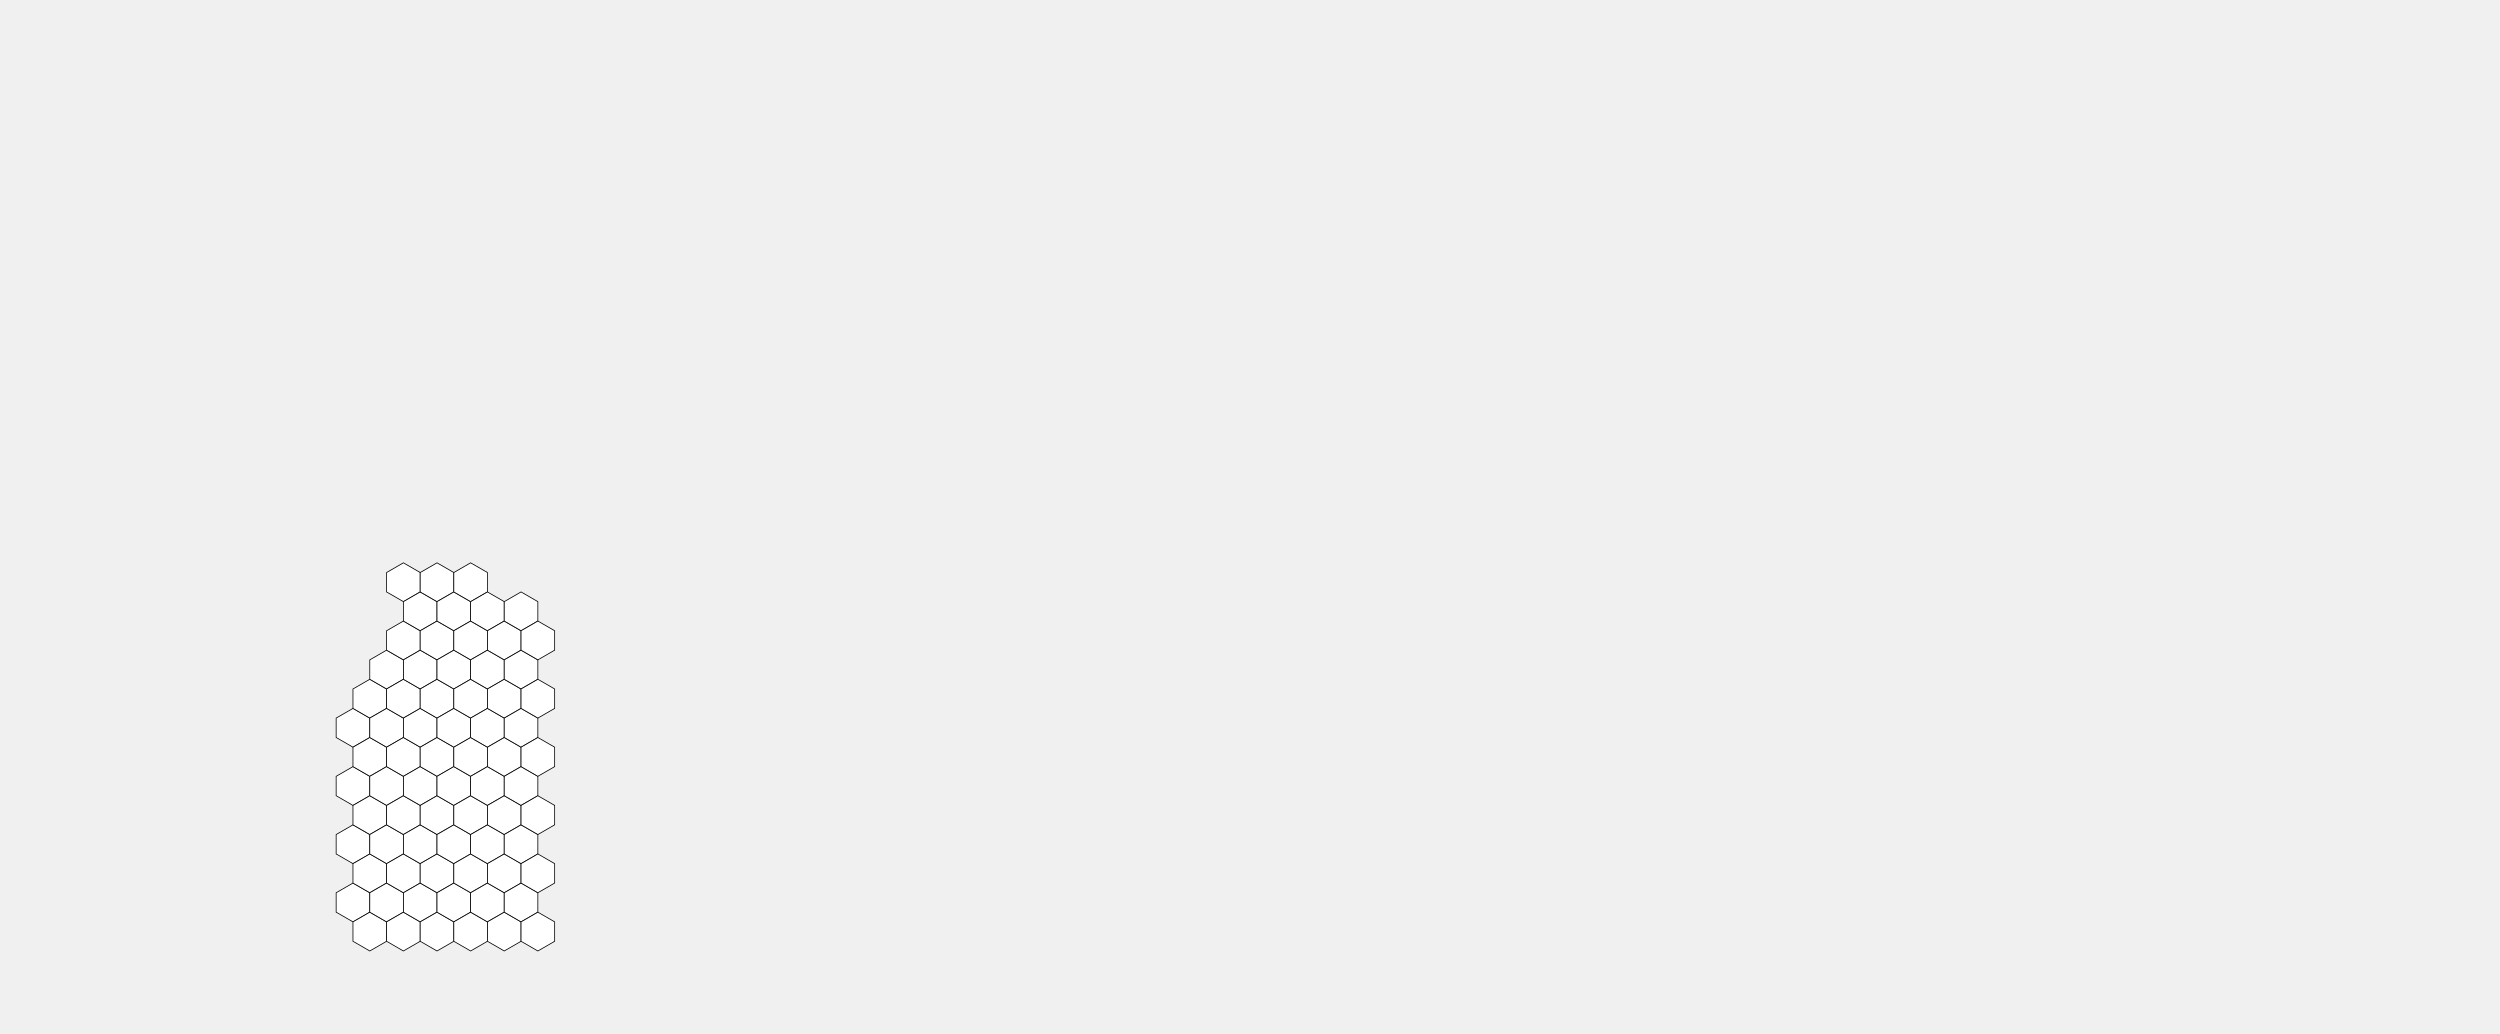
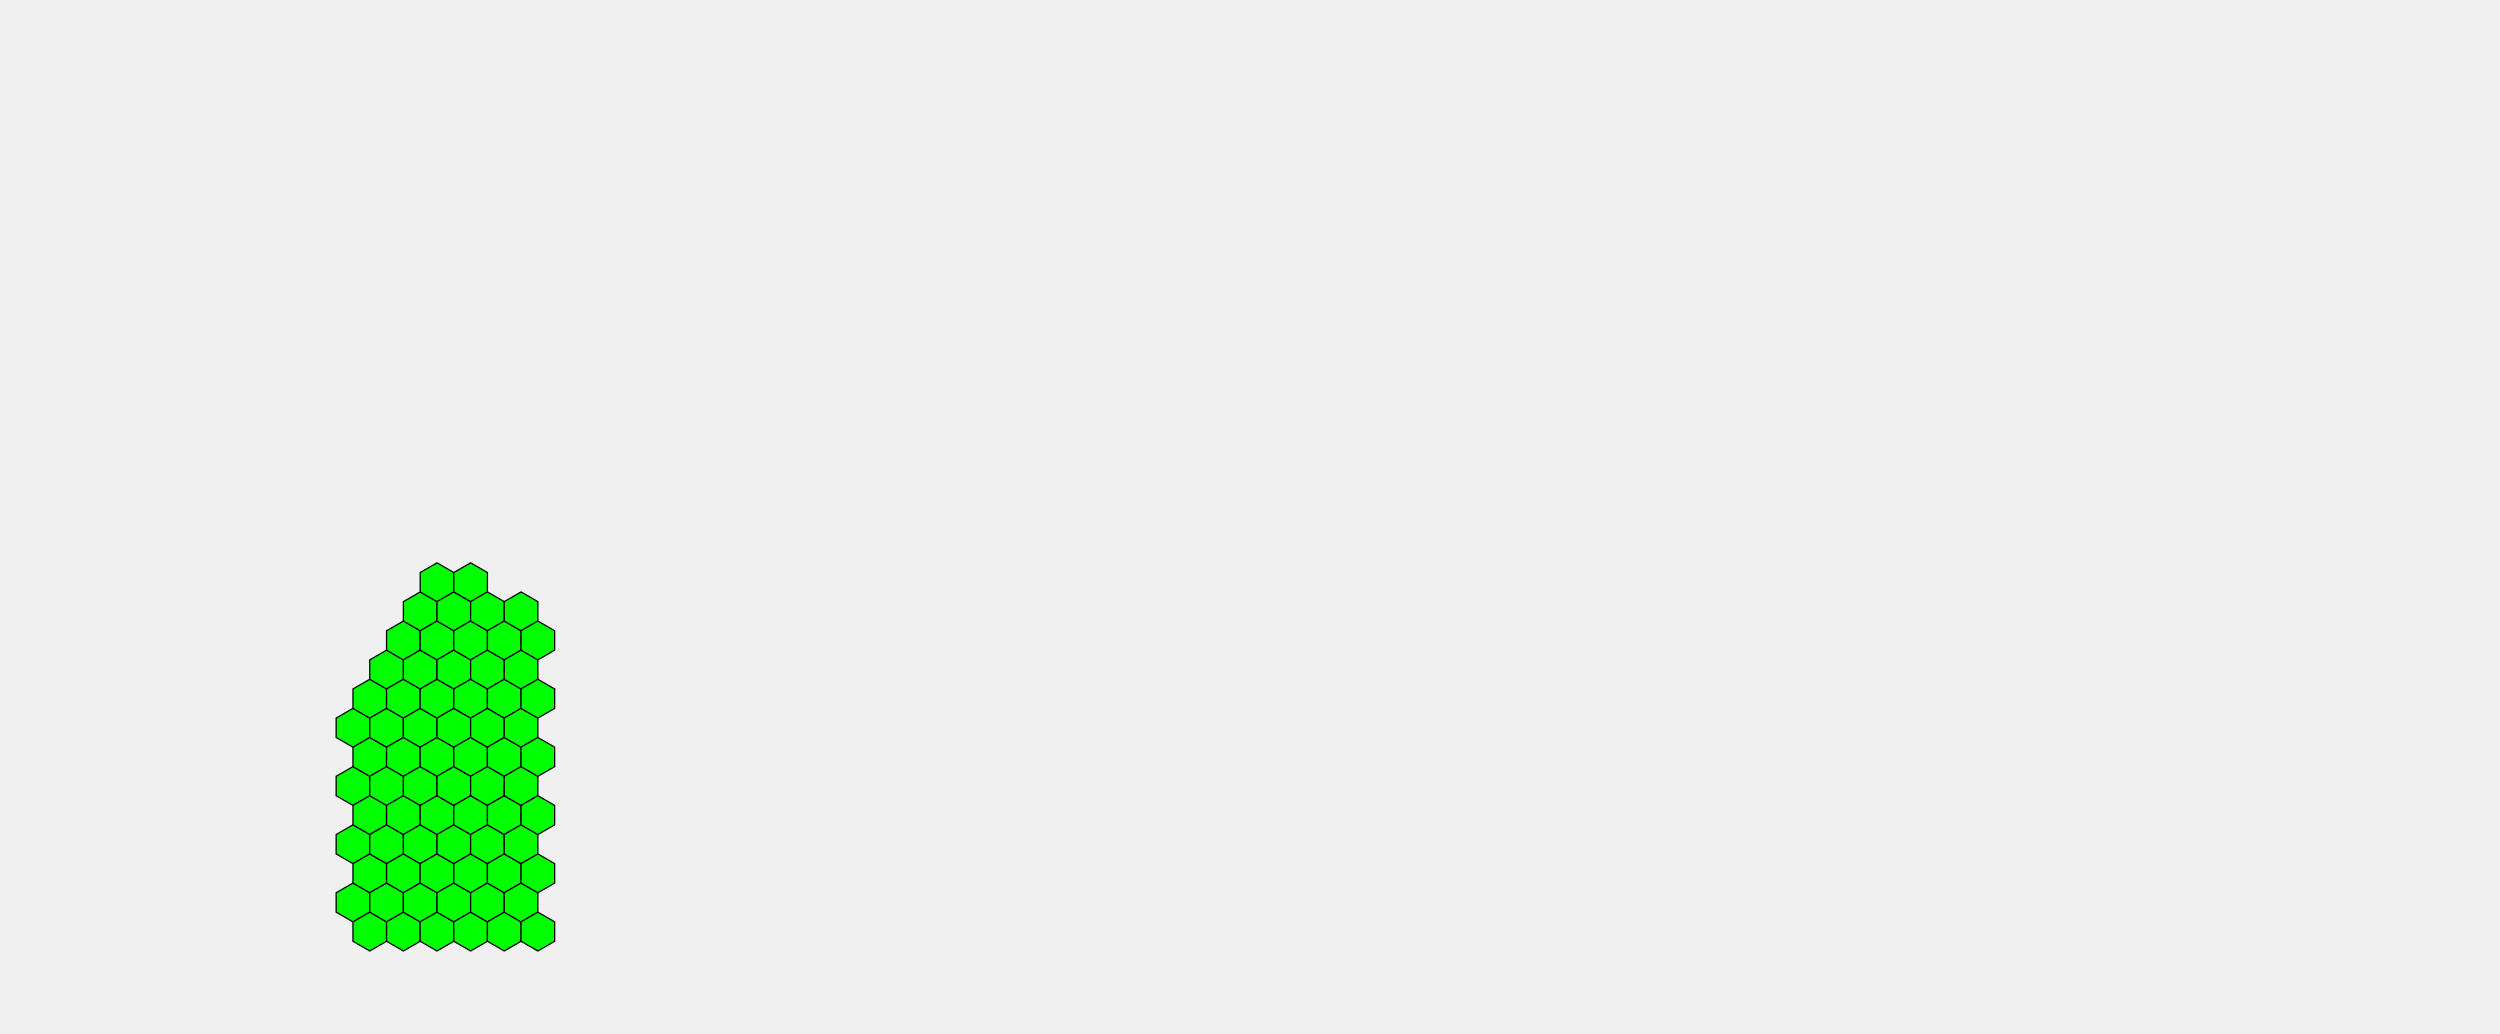
- <svg xmlns="http://www.w3.org/2000/svg" baseProfile="basic" height="133.178cm" version="1.1" viewBox="0,0,3220.355,1331.781" width="322.035cm">
+ <svg xmlns="http://www.w3.org/2000/svg" baseProfile="basic" height="133.178cm" version="1.1" viewBox="0,0,1932.213,799.069" width="322.035cm">
  <defs />
-   <polygon fill="#FFFFFF" points="476.314,925.0 476.314,950.0 454.663,962.5 433.013,950.0 433.013,925.0 454.663,912.5" stroke="black" stroke-width="1" />
-   <polygon fill="#FFFFFF" points="476.314,1000.0 476.314,1025.0 454.663,1037.5 433.013,1025.0 433.013,1000.0 454.663,987.5" stroke="black" stroke-width="1" />
-   <polygon fill="#FFFFFF" points="476.314,1075.0 476.314,1100.0 454.663,1112.5 433.013,1100.0 433.013,1075.0 454.663,1062.5" stroke="black" stroke-width="1" />
-   <polygon fill="#FFFFFF" points="476.314,1150.0 476.314,1175.0 454.663,1187.5 433.013,1175.0 433.013,1150.0 454.663,1137.5" stroke="black" stroke-width="1" />
-   <polygon fill="#FFFFFF" points="497.965,887.5 497.965,912.5 476.314,925.0 454.663,912.5 454.663,887.5 476.314,875.0" stroke="black" stroke-width="1" />
-   <polygon fill="#FFFFFF" points="497.965,962.5 497.965,987.5 476.314,1000.0 454.663,987.5 454.663,962.5 476.314,950.0" stroke="black" stroke-width="1" />
-   <polygon fill="#FFFFFF" points="497.965,1037.5 497.965,1062.5 476.314,1075.0 454.663,1062.5 454.663,1037.5 476.314,1025.0" stroke="black" stroke-width="1" />
-   <polygon fill="#FFFFFF" points="497.965,1112.5 497.965,1137.5 476.314,1150.0 454.663,1137.5 454.663,1112.5 476.314,1100.0" stroke="black" stroke-width="1" />
-   <polygon fill="#FFFFFF" points="497.965,1187.5 497.965,1212.5 476.314,1225.0 454.663,1212.5 454.663,1187.5 476.314,1175.0" stroke="black" stroke-width="1" />
-   <polygon fill="#FFFFFF" points="519.615,850.0 519.615,875.0 497.965,887.5 476.314,875.0 476.314,850.0 497.965,837.5" stroke="black" stroke-width="1" />
-   <polygon fill="#FFFFFF" points="519.615,925.0 519.615,950.0 497.965,962.5 476.314,950.0 476.314,925.0 497.965,912.5" stroke="black" stroke-width="1" />
-   <polygon fill="#FFFFFF" points="519.615,1000.0 519.615,1025.0 497.965,1037.5 476.314,1025.0 476.314,1000.0 497.965,987.5" stroke="black" stroke-width="1" />
-   <polygon fill="#FFFFFF" points="519.615,1075.0 519.615,1100.0 497.965,1112.5 476.314,1100.0 476.314,1075.0 497.965,1062.5" stroke="black" stroke-width="1" />
-   <polygon fill="#FFFFFF" points="519.615,1150.0 519.615,1175.0 497.965,1187.5 476.314,1175.0 476.314,1150.0 497.965,1137.5" stroke="black" stroke-width="1" />
-   <polygon fill="#FFFFFF" points="541.266,737.5 541.266,762.5 519.615,775.0 497.965,762.5 497.965,737.5 519.615,725.0" stroke="black" stroke-width="1" />
-   <polygon fill="#FFFFFF" points="541.266,812.5 541.266,837.5 519.615,850.0 497.965,837.5 497.965,812.5 519.615,800.0" stroke="black" stroke-width="1" />
-   <polygon fill="#FFFFFF" points="541.266,887.5 541.266,912.5 519.615,925.0 497.965,912.5 497.965,887.5 519.615,875.0" stroke="black" stroke-width="1" />
-   <polygon fill="#FFFFFF" points="541.266,962.5 541.266,987.5 519.615,1000.0 497.965,987.5 497.965,962.5 519.615,950.0" stroke="black" stroke-width="1" />
-   <polygon fill="#FFFFFF" points="541.266,1037.5 541.266,1062.5 519.615,1075.0 497.965,1062.5 497.965,1037.5 519.615,1025.0" stroke="black" stroke-width="1" />
-   <polygon fill="#FFFFFF" points="541.266,1112.5 541.266,1137.5 519.615,1150.0 497.965,1137.5 497.965,1112.5 519.615,1100.0" stroke="black" stroke-width="1" />
-   <polygon fill="#FFFFFF" points="541.266,1187.5 541.266,1212.5 519.615,1225.0 497.965,1212.5 497.965,1187.5 519.615,1175.0" stroke="black" stroke-width="1" />
-   <polygon fill="#FFFFFF" points="562.917,775.0 562.917,800.0 541.266,812.5 519.615,800.0 519.615,775.0 541.266,762.5" stroke="black" stroke-width="1" />
-   <polygon fill="#FFFFFF" points="562.917,850.0 562.917,875.0 541.266,887.5 519.615,875.0 519.615,850.0 541.266,837.5" stroke="black" stroke-width="1" />
-   <polygon fill="#FFFFFF" points="562.917,925.0 562.917,950.0 541.266,962.5 519.615,950.0 519.615,925.0 541.266,912.5" stroke="black" stroke-width="1" />
-   <polygon fill="#FFFFFF" points="562.917,1000.0 562.917,1025.0 541.266,1037.5 519.615,1025.0 519.615,1000.0 541.266,987.5" stroke="black" stroke-width="1" />
-   <polygon fill="#FFFFFF" points="562.917,1075.0 562.917,1100.0 541.266,1112.5 519.615,1100.0 519.615,1075.0 541.266,1062.5" stroke="black" stroke-width="1" />
-   <polygon fill="#FFFFFF" points="562.917,1150.0 562.917,1175.0 541.266,1187.5 519.615,1175.0 519.615,1150.0 541.266,1137.5" stroke="black" stroke-width="1" />
-   <polygon fill="#FFFFFF" points="584.567,737.5 584.567,762.5 562.917,775.0 541.266,762.5 541.266,737.5 562.917,725.0" stroke="black" stroke-width="1" />
-   <polygon fill="#FFFFFF" points="584.567,812.5 584.567,837.5 562.917,850.0 541.266,837.5 541.266,812.5 562.917,800.0" stroke="black" stroke-width="1" />
-   <polygon fill="#FFFFFF" points="584.567,887.5 584.567,912.5 562.917,925.0 541.266,912.5 541.266,887.5 562.917,875.0" stroke="black" stroke-width="1" />
-   <polygon fill="#FFFFFF" points="584.567,962.5 584.567,987.5 562.917,1000.0 541.266,987.5 541.266,962.5 562.917,950.0" stroke="black" stroke-width="1" />
-   <polygon fill="#FFFFFF" points="584.567,1037.5 584.567,1062.5 562.917,1075.0 541.266,1062.5 541.266,1037.5 562.917,1025.0" stroke="black" stroke-width="1" />
-   <polygon fill="#FFFFFF" points="584.567,1112.5 584.567,1137.5 562.917,1150.0 541.266,1137.5 541.266,1112.5 562.917,1100.0" stroke="black" stroke-width="1" />
-   <polygon fill="#FFFFFF" points="584.567,1187.5 584.567,1212.5 562.917,1225.0 541.266,1212.5 541.266,1187.5 562.917,1175.0" stroke="black" stroke-width="1" />
-   <polygon fill="#FFFFFF" points="606.218,775.0 606.218,800.0 584.567,812.5 562.917,800.0 562.917,775.0 584.567,762.5" stroke="black" stroke-width="1" />
-   <polygon fill="#FFFFFF" points="606.218,850.0 606.218,875.0 584.567,887.5 562.917,875.0 562.917,850.0 584.567,837.5" stroke="black" stroke-width="1" />
-   <polygon fill="#FFFFFF" points="606.218,925.0 606.218,950.0 584.567,962.5 562.917,950.0 562.917,925.0 584.567,912.5" stroke="black" stroke-width="1" />
-   <polygon fill="#FFFFFF" points="606.218,1000.0 606.218,1025.0 584.567,1037.5 562.917,1025.0 562.917,1000.0 584.567,987.5" stroke="black" stroke-width="1" />
-   <polygon fill="#FFFFFF" points="606.218,1075.0 606.218,1100.0 584.567,1112.5 562.917,1100.0 562.917,1075.0 584.567,1062.5" stroke="black" stroke-width="1" />
-   <polygon fill="#FFFFFF" points="606.218,1150.0 606.218,1175.0 584.567,1187.5 562.917,1175.0 562.917,1150.0 584.567,1137.5" stroke="black" stroke-width="1" />
-   <polygon fill="#FFFFFF" points="627.868,737.5 627.868,762.5 606.218,775.0 584.567,762.5 584.567,737.5 606.218,725.0" stroke="black" stroke-width="1" />
-   <polygon fill="#FFFFFF" points="627.868,812.5 627.868,837.5 606.218,850.0 584.567,837.5 584.567,812.5 606.218,800.0" stroke="black" stroke-width="1" />
-   <polygon fill="#FFFFFF" points="627.868,887.5 627.868,912.5 606.218,925.0 584.567,912.5 584.567,887.5 606.218,875.0" stroke="black" stroke-width="1" />
-   <polygon fill="#FFFFFF" points="627.868,962.5 627.868,987.5 606.218,1000.0 584.567,987.5 584.567,962.5 606.218,950.0" stroke="black" stroke-width="1" />
-   <polygon fill="#FFFFFF" points="627.868,1037.5 627.868,1062.5 606.218,1075.0 584.567,1062.5 584.567,1037.5 606.218,1025.0" stroke="black" stroke-width="1" />
-   <polygon fill="#FFFFFF" points="627.868,1112.5 627.868,1137.5 606.218,1150.0 584.567,1137.5 584.567,1112.5 606.218,1100.0" stroke="black" stroke-width="1" />
-   <polygon fill="#FFFFFF" points="627.868,1187.5 627.868,1212.5 606.218,1225.0 584.567,1212.5 584.567,1187.5 606.218,1175.0" stroke="black" stroke-width="1" />
-   <polygon fill="#FFFFFF" points="649.519,775.0 649.519,800.0 627.868,812.5 606.218,800.0 606.218,775.0 627.868,762.5" stroke="black" stroke-width="1" />
-   <polygon fill="#FFFFFF" points="649.519,850.0 649.519,875.0 627.868,887.5 606.218,875.0 606.218,850.0 627.868,837.5" stroke="black" stroke-width="1" />
-   <polygon fill="#FFFFFF" points="649.519,925.0 649.519,950.0 627.868,962.5 606.218,950.0 606.218,925.0 627.868,912.5" stroke="black" stroke-width="1" />
-   <polygon fill="#FFFFFF" points="649.519,1000.0 649.519,1025.0 627.868,1037.5 606.218,1025.0 606.218,1000.0 627.868,987.5" stroke="black" stroke-width="1" />
-   <polygon fill="#FFFFFF" points="649.519,1075.0 649.519,1100.0 627.868,1112.5 606.218,1100.0 606.218,1075.0 627.868,1062.5" stroke="black" stroke-width="1" />
-   <polygon fill="#FFFFFF" points="649.519,1150.0 649.519,1175.0 627.868,1187.5 606.218,1175.0 606.218,1150.0 627.868,1137.5" stroke="black" stroke-width="1" />
-   <polygon fill="#FFFFFF" points="671.17,812.5 671.17,837.5 649.519,850.0 627.868,837.5 627.868,812.5 649.519,800.0" stroke="black" stroke-width="1" />
-   <polygon fill="#FFFFFF" points="671.17,887.5 671.17,912.5 649.519,925.0 627.868,912.5 627.868,887.5 649.519,875.0" stroke="black" stroke-width="1" />
-   <polygon fill="#FFFFFF" points="671.17,962.5 671.17,987.5 649.519,1000.0 627.868,987.5 627.868,962.5 649.519,950.0" stroke="black" stroke-width="1" />
-   <polygon fill="#FFFFFF" points="671.17,1037.5 671.17,1062.5 649.519,1075.0 627.868,1062.5 627.868,1037.5 649.519,1025.0" stroke="black" stroke-width="1" />
-   <polygon fill="#FFFFFF" points="671.17,1112.5 671.17,1137.5 649.519,1150.0 627.868,1137.5 627.868,1112.5 649.519,1100.0" stroke="black" stroke-width="1" />
-   <polygon fill="#FFFFFF" points="671.17,1187.5 671.17,1212.5 649.519,1225.0 627.868,1212.5 627.868,1187.5 649.519,1175.0" stroke="black" stroke-width="1" />
-   <polygon fill="#FFFFFF" points="692.82,775.0 692.82,800.0 671.17,812.5 649.519,800.0 649.519,775.0 671.17,762.5" stroke="black" stroke-width="1" />
-   <polygon fill="#FFFFFF" points="692.82,850.0 692.82,875.0 671.17,887.5 649.519,875.0 649.519,850.0 671.17,837.5" stroke="black" stroke-width="1" />
-   <polygon fill="#FFFFFF" points="692.82,925.0 692.82,950.0 671.17,962.5 649.519,950.0 649.519,925.0 671.17,912.5" stroke="black" stroke-width="1" />
-   <polygon fill="#FFFFFF" points="692.82,1000.0 692.82,1025.0 671.17,1037.5 649.519,1025.0 649.519,1000.0 671.17,987.5" stroke="black" stroke-width="1" />
-   <polygon fill="#FFFFFF" points="692.82,1075.0 692.82,1100.0 671.17,1112.5 649.519,1100.0 649.519,1075.0 671.17,1062.5" stroke="black" stroke-width="1" />
-   <polygon fill="#FFFFFF" points="692.82,1150.0 692.82,1175.0 671.17,1187.5 649.519,1175.0 649.519,1150.0 671.17,1137.5" stroke="black" stroke-width="1" />
-   <polygon fill="#FFFFFF" points="714.471,812.5 714.471,837.5 692.82,850.0 671.17,837.5 671.17,812.5 692.82,800.0" stroke="black" stroke-width="1" />
-   <polygon fill="#FFFFFF" points="714.471,887.5 714.471,912.5 692.82,925.0 671.17,912.5 671.17,887.5 692.82,875.0" stroke="black" stroke-width="1" />
-   <polygon fill="#FFFFFF" points="714.471,962.5 714.471,987.5 692.82,1000.0 671.17,987.5 671.17,962.5 692.82,950.0" stroke="black" stroke-width="1" />
-   <polygon fill="#FFFFFF" points="714.471,1037.5 714.471,1062.5 692.82,1075.0 671.17,1062.5 671.17,1037.5 692.82,1025.0" stroke="black" stroke-width="1" />
-   <polygon fill="#FFFFFF" points="714.471,1112.5 714.471,1137.5 692.82,1150.0 671.17,1137.5 671.17,1112.5 692.82,1100.0" stroke="black" stroke-width="1" />
-   <polygon fill="#FFFFFF" points="714.471,1187.5 714.471,1212.5 692.82,1225.0 671.17,1212.5 671.17,1187.5 692.82,1175.0" stroke="black" stroke-width="1" />
+   <polygon fill="#00FF00" points="285.788,555.0 285.788,570.0 272.798,577.5 259.808,570.0 259.808,555.0 272.798,547.5" stroke="black" stroke-width="1" />
+   <polygon fill="#00FF00" points="285.788,600.0 285.788,615.0 272.798,622.5 259.808,615.0 259.808,600.0 272.798,592.5" stroke="black" stroke-width="1" />
+   <polygon fill="#00FF00" points="285.788,645.0 285.788,660.0 272.798,667.5 259.808,660.0 259.808,645.0 272.798,637.5" stroke="black" stroke-width="1" />
+   <polygon fill="#00FF00" points="285.788,690.0 285.788,705.0 272.798,712.5 259.808,705.0 259.808,690.0 272.798,682.5" stroke="black" stroke-width="1" />
+   <polygon fill="#00FF00" points="298.779,532.5 298.779,547.5 285.788,555.0 272.798,547.5 272.798,532.5 285.788,525.0" stroke="black" stroke-width="1" />
+   <polygon fill="#00FF00" points="298.779,577.5 298.779,592.5 285.788,600.0 272.798,592.5 272.798,577.5 285.788,570.0" stroke="black" stroke-width="1" />
+   <polygon fill="#00FF00" points="298.779,622.5 298.779,637.5 285.788,645.0 272.798,637.5 272.798,622.5 285.788,615.0" stroke="black" stroke-width="1" />
+   <polygon fill="#00FF00" points="298.779,667.5 298.779,682.5 285.788,690.0 272.798,682.5 272.798,667.5 285.788,660.0" stroke="black" stroke-width="1" />
+   <polygon fill="#00FF00" points="298.779,712.5 298.779,727.5 285.788,735.0 272.798,727.5 272.798,712.5 285.788,705.0" stroke="black" stroke-width="1" />
+   <polygon fill="#00FF00" points="311.769,510.0 311.769,525.0 298.779,532.5 285.788,525.0 285.788,510.0 298.779,502.5" stroke="black" stroke-width="1" />
+   <polygon fill="#00FF00" points="311.769,555.0 311.769,570.0 298.779,577.5 285.788,570.0 285.788,555.0 298.779,547.5" stroke="black" stroke-width="1" />
+   <polygon fill="#00FF00" points="311.769,600.0 311.769,615.0 298.779,622.5 285.788,615.0 285.788,600.0 298.779,592.5" stroke="black" stroke-width="1" />
+   <polygon fill="#00FF00" points="311.769,645.0 311.769,660.0 298.779,667.5 285.788,660.0 285.788,645.0 298.779,637.5" stroke="black" stroke-width="1" />
+   <polygon fill="#00FF00" points="311.769,690.0 311.769,705.0 298.779,712.5 285.788,705.0 285.788,690.0 298.779,682.5" stroke="black" stroke-width="1" />
+   <polygon fill="#00FF00" points="324.76,487.5 324.76,502.5 311.769,510.0 298.779,502.5 298.779,487.5 311.769,480.0" stroke="black" stroke-width="1" />
+   <polygon fill="#00FF00" points="324.76,532.5 324.76,547.5 311.769,555.0 298.779,547.5 298.779,532.5 311.769,525.0" stroke="black" stroke-width="1" />
+   <polygon fill="#00FF00" points="324.76,577.5 324.76,592.5 311.769,600.0 298.779,592.5 298.779,577.5 311.769,570.0" stroke="black" stroke-width="1" />
+   <polygon fill="#00FF00" points="324.76,622.5 324.76,637.5 311.769,645.0 298.779,637.5 298.779,622.5 311.769,615.0" stroke="black" stroke-width="1" />
+   <polygon fill="#00FF00" points="324.76,667.5 324.76,682.5 311.769,690.0 298.779,682.5 298.779,667.5 311.769,660.0" stroke="black" stroke-width="1" />
+   <polygon fill="#00FF00" points="324.76,712.5 324.76,727.5 311.769,735.0 298.779,727.5 298.779,712.5 311.769,705.0" stroke="black" stroke-width="1" />
+   <polygon fill="#00FF00" points="337.75,465.0 337.75,480.0 324.76,487.5 311.769,480.0 311.769,465.0 324.76,457.5" stroke="black" stroke-width="1" />
+   <polygon fill="#00FF00" points="337.75,510.0 337.75,525.0 324.76,532.5 311.769,525.0 311.769,510.0 324.76,502.5" stroke="black" stroke-width="1" />
+   <polygon fill="#00FF00" points="337.75,555.0 337.75,570.0 324.76,577.5 311.769,570.0 311.769,555.0 324.76,547.5" stroke="black" stroke-width="1" />
+   <polygon fill="#00FF00" points="337.75,600.0 337.75,615.0 324.76,622.5 311.769,615.0 311.769,600.0 324.76,592.5" stroke="black" stroke-width="1" />
+   <polygon fill="#00FF00" points="337.75,645.0 337.75,660.0 324.76,667.5 311.769,660.0 311.769,645.0 324.76,637.5" stroke="black" stroke-width="1" />
+   <polygon fill="#00FF00" points="337.75,690.0 337.75,705.0 324.76,712.5 311.769,705.0 311.769,690.0 324.76,682.5" stroke="black" stroke-width="1" />
+   <polygon fill="#00FF00" points="350.74,442.5 350.74,457.5 337.75,465.0 324.76,457.5 324.76,442.5 337.75,435.0" stroke="black" stroke-width="1" />
+   <polygon fill="#00FF00" points="350.74,487.5 350.74,502.5 337.75,510.0 324.76,502.5 324.76,487.5 337.75,480.0" stroke="black" stroke-width="1" />
+   <polygon fill="#00FF00" points="350.74,532.5 350.74,547.5 337.75,555.0 324.76,547.5 324.76,532.5 337.75,525.0" stroke="black" stroke-width="1" />
+   <polygon fill="#00FF00" points="350.74,577.5 350.74,592.5 337.75,600.0 324.76,592.5 324.76,577.5 337.75,570.0" stroke="black" stroke-width="1" />
+   <polygon fill="#00FF00" points="350.74,622.5 350.74,637.5 337.75,645.0 324.76,637.5 324.76,622.5 337.75,615.0" stroke="black" stroke-width="1" />
+   <polygon fill="#00FF00" points="350.74,667.5 350.74,682.5 337.75,690.0 324.76,682.5 324.76,667.5 337.75,660.0" stroke="black" stroke-width="1" />
+   <polygon fill="#00FF00" points="350.74,712.5 350.74,727.5 337.75,735.0 324.76,727.5 324.76,712.5 337.75,705.0" stroke="black" stroke-width="1" />
+   <polygon fill="#00FF00" points="363.731,465.0 363.731,480.0 350.74,487.5 337.75,480.0 337.75,465.0 350.74,457.5" stroke="black" stroke-width="1" />
+   <polygon fill="#00FF00" points="363.731,510.0 363.731,525.0 350.74,532.5 337.75,525.0 337.75,510.0 350.74,502.5" stroke="black" stroke-width="1" />
+   <polygon fill="#00FF00" points="363.731,555.0 363.731,570.0 350.74,577.5 337.75,570.0 337.75,555.0 350.74,547.5" stroke="black" stroke-width="1" />
+   <polygon fill="#00FF00" points="363.731,600.0 363.731,615.0 350.74,622.5 337.75,615.0 337.75,600.0 350.74,592.5" stroke="black" stroke-width="1" />
+   <polygon fill="#00FF00" points="363.731,645.0 363.731,660.0 350.74,667.5 337.75,660.0 337.75,645.0 350.74,637.5" stroke="black" stroke-width="1" />
+   <polygon fill="#00FF00" points="363.731,690.0 363.731,705.0 350.74,712.5 337.75,705.0 337.75,690.0 350.74,682.5" stroke="black" stroke-width="1" />
+   <polygon fill="#00FF00" points="376.721,442.5 376.721,457.5 363.731,465.0 350.74,457.5 350.74,442.5 363.731,435.0" stroke="black" stroke-width="1" />
+   <polygon fill="#00FF00" points="376.721,487.5 376.721,502.5 363.731,510.0 350.74,502.5 350.74,487.5 363.731,480.0" stroke="black" stroke-width="1" />
+   <polygon fill="#00FF00" points="376.721,532.5 376.721,547.5 363.731,555.0 350.74,547.5 350.74,532.5 363.731,525.0" stroke="black" stroke-width="1" />
+   <polygon fill="#00FF00" points="376.721,577.5 376.721,592.5 363.731,600.0 350.74,592.5 350.74,577.5 363.731,570.0" stroke="black" stroke-width="1" />
+   <polygon fill="#00FF00" points="376.721,622.5 376.721,637.5 363.731,645.0 350.74,637.5 350.74,622.5 363.731,615.0" stroke="black" stroke-width="1" />
+   <polygon fill="#00FF00" points="376.721,667.5 376.721,682.5 363.731,690.0 350.74,682.5 350.74,667.5 363.731,660.0" stroke="black" stroke-width="1" />
+   <polygon fill="#00FF00" points="376.721,712.5 376.721,727.5 363.731,735.0 350.74,727.5 350.74,712.5 363.731,705.0" stroke="black" stroke-width="1" />
+   <polygon fill="#00FF00" points="389.711,465.0 389.711,480.0 376.721,487.5 363.731,480.0 363.731,465.0 376.721,457.5" stroke="black" stroke-width="1" />
+   <polygon fill="#00FF00" points="389.711,510.0 389.711,525.0 376.721,532.5 363.731,525.0 363.731,510.0 376.721,502.5" stroke="black" stroke-width="1" />
+   <polygon fill="#00FF00" points="389.711,555.0 389.711,570.0 376.721,577.5 363.731,570.0 363.731,555.0 376.721,547.5" stroke="black" stroke-width="1" />
+   <polygon fill="#00FF00" points="389.711,600.0 389.711,615.0 376.721,622.5 363.731,615.0 363.731,600.0 376.721,592.5" stroke="black" stroke-width="1" />
+   <polygon fill="#00FF00" points="389.711,645.0 389.711,660.0 376.721,667.5 363.731,660.0 363.731,645.0 376.721,637.5" stroke="black" stroke-width="1" />
+   <polygon fill="#00FF00" points="389.711,690.0 389.711,705.0 376.721,712.5 363.731,705.0 363.731,690.0 376.721,682.5" stroke="black" stroke-width="1" />
+   <polygon fill="#00FF00" points="402.702,487.5 402.702,502.5 389.711,510.0 376.721,502.5 376.721,487.5 389.711,480.0" stroke="black" stroke-width="1" />
+   <polygon fill="#00FF00" points="402.702,532.5 402.702,547.5 389.711,555.0 376.721,547.5 376.721,532.5 389.711,525.0" stroke="black" stroke-width="1" />
+   <polygon fill="#00FF00" points="402.702,577.5 402.702,592.5 389.711,600.0 376.721,592.5 376.721,577.5 389.711,570.0" stroke="black" stroke-width="1" />
+   <polygon fill="#00FF00" points="402.702,622.5 402.702,637.5 389.711,645.0 376.721,637.5 376.721,622.5 389.711,615.0" stroke="black" stroke-width="1" />
+   <polygon fill="#00FF00" points="402.702,667.5 402.702,682.5 389.711,690.0 376.721,682.5 376.721,667.5 389.711,660.0" stroke="black" stroke-width="1" />
+   <polygon fill="#00FF00" points="402.702,712.5 402.702,727.5 389.711,735.0 376.721,727.5 376.721,712.5 389.711,705.0" stroke="black" stroke-width="1" />
+   <polygon fill="#00FF00" points="415.692,465.0 415.692,480.0 402.702,487.5 389.711,480.0 389.711,465.0 402.702,457.5" stroke="black" stroke-width="1" />
+   <polygon fill="#00FF00" points="415.692,510.0 415.692,525.0 402.702,532.5 389.711,525.0 389.711,510.0 402.702,502.5" stroke="black" stroke-width="1" />
+   <polygon fill="#00FF00" points="415.692,555.0 415.692,570.0 402.702,577.5 389.711,570.0 389.711,555.0 402.702,547.5" stroke="black" stroke-width="1" />
+   <polygon fill="#00FF00" points="415.692,600.0 415.692,615.0 402.702,622.5 389.711,615.0 389.711,600.0 402.702,592.5" stroke="black" stroke-width="1" />
+   <polygon fill="#00FF00" points="415.692,645.0 415.692,660.0 402.702,667.5 389.711,660.0 389.711,645.0 402.702,637.5" stroke="black" stroke-width="1" />
+   <polygon fill="#00FF00" points="415.692,690.0 415.692,705.0 402.702,712.5 389.711,705.0 389.711,690.0 402.702,682.5" stroke="black" stroke-width="1" />
+   <polygon fill="#00FF00" points="428.683,487.5 428.683,502.5 415.692,510.0 402.702,502.5 402.702,487.5 415.692,480.0" stroke="black" stroke-width="1" />
+   <polygon fill="#00FF00" points="428.683,532.5 428.683,547.5 415.692,555.0 402.702,547.5 402.702,532.5 415.692,525.0" stroke="black" stroke-width="1" />
+   <polygon fill="#00FF00" points="428.683,577.5 428.683,592.5 415.692,600.0 402.702,592.5 402.702,577.5 415.692,570.0" stroke="black" stroke-width="1" />
+   <polygon fill="#00FF00" points="428.683,622.5 428.683,637.5 415.692,645.0 402.702,637.5 402.702,622.5 415.692,615.0" stroke="black" stroke-width="1" />
+   <polygon fill="#00FF00" points="428.683,667.5 428.683,682.5 415.692,690.0 402.702,682.5 402.702,667.5 415.692,660.0" stroke="black" stroke-width="1" />
+   <polygon fill="#00FF00" points="428.683,712.5 428.683,727.5 415.692,735.0 402.702,727.5 402.702,712.5 415.692,705.0" stroke="black" stroke-width="1" />
</svg>
